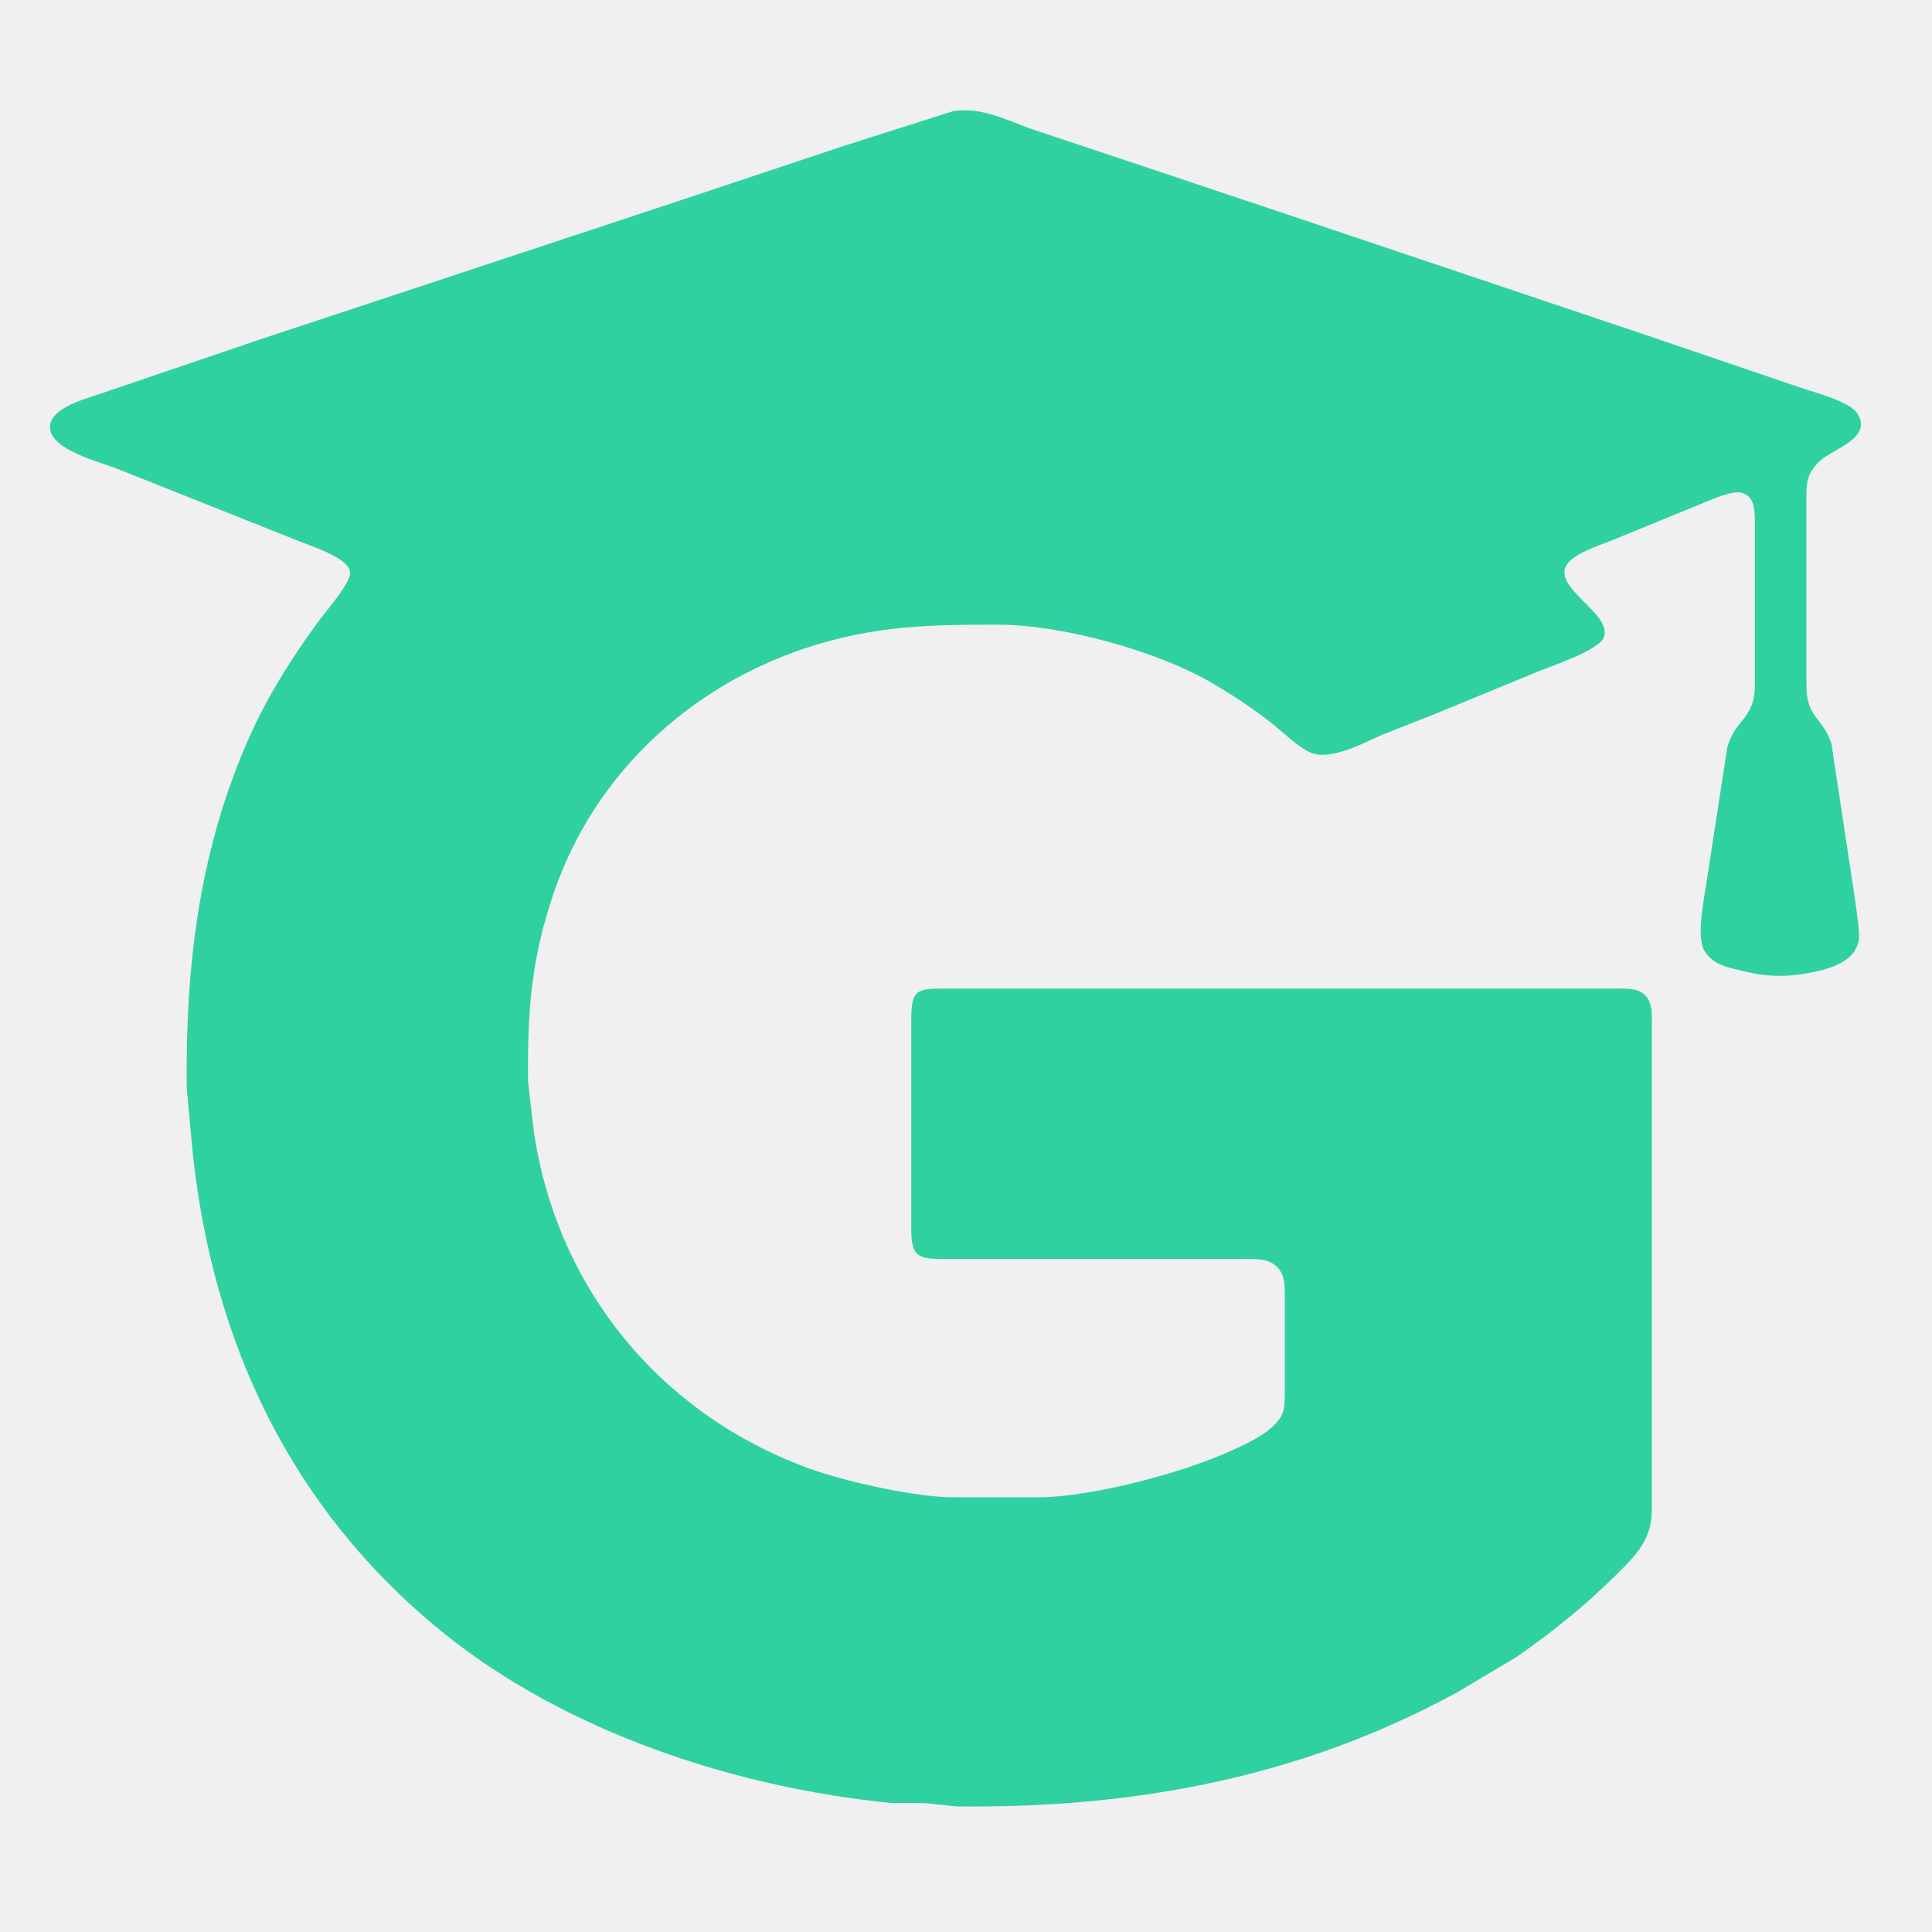
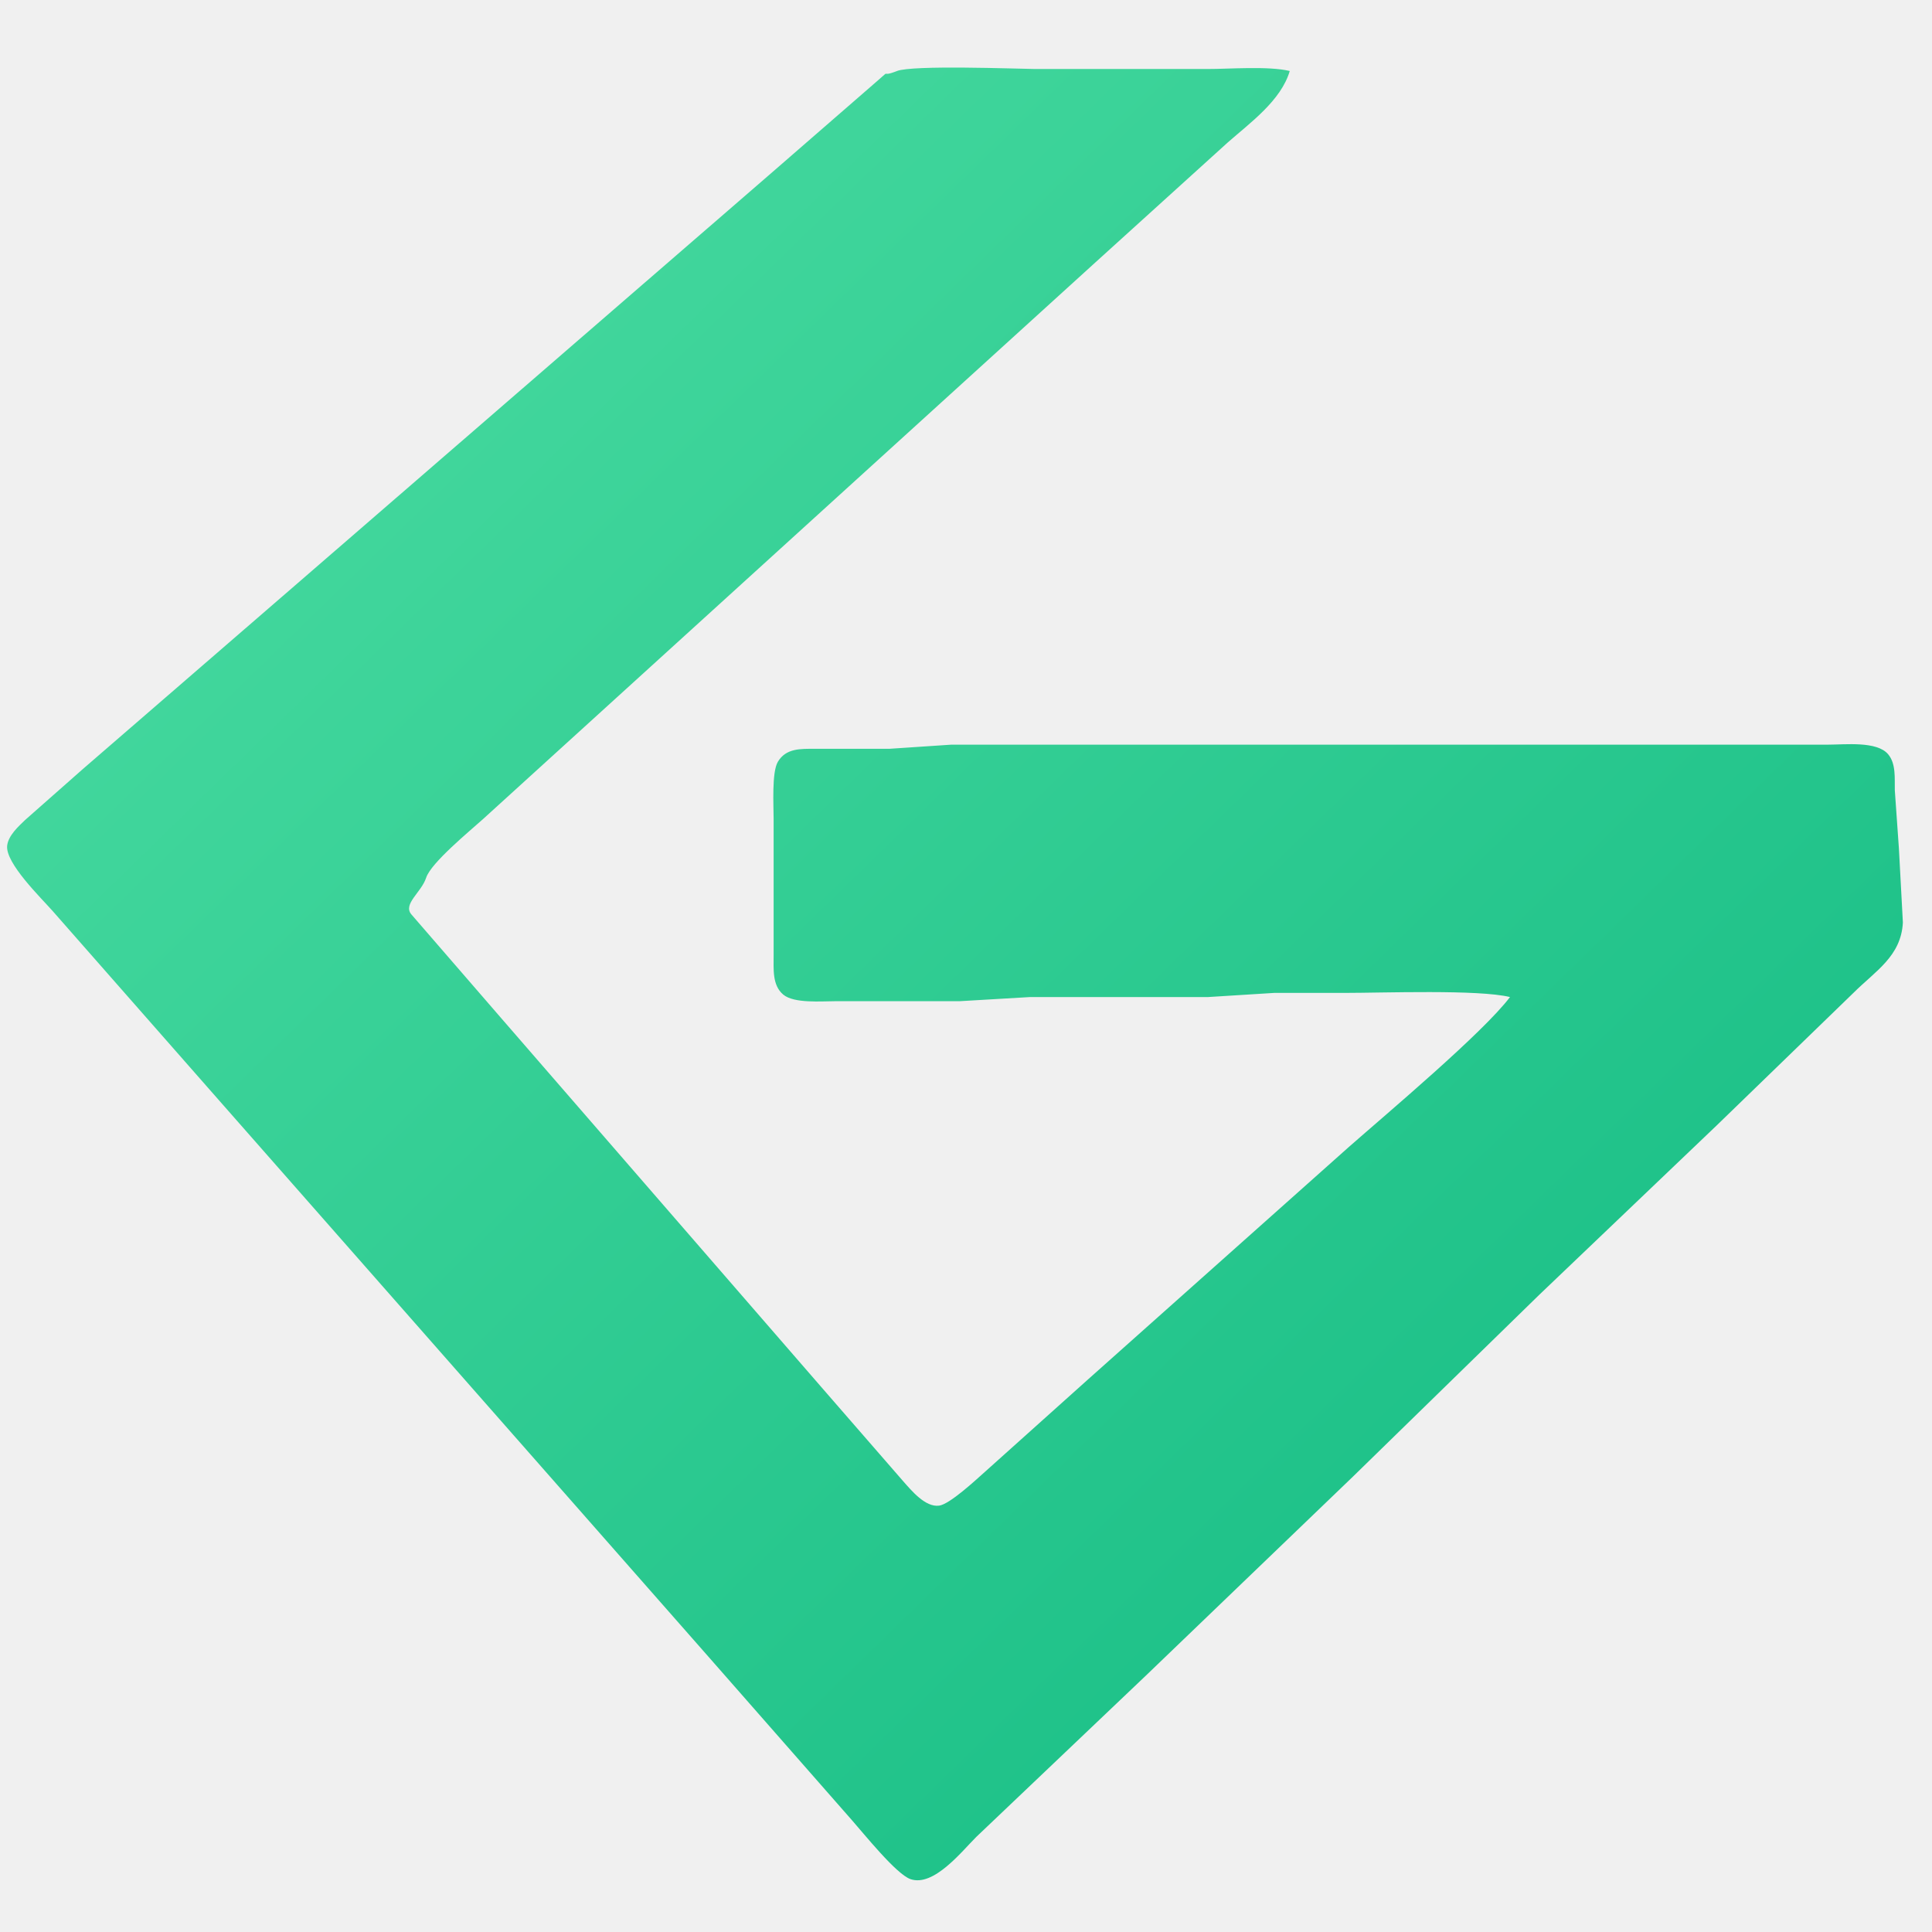
- <svg xmlns="http://www.w3.org/2000/svg" viewBox="0 0 600 600" width="600" height="600">
-   <rect width="100%" height="100%" fill="none" />
-   <g transform="translate(0,25)">
-     <path fill="#30d1a1" fill-rule="evenodd" d="M296 9.52c8.61-1.34 16.05 2.52 24 5.43l34 11.33L398 41l114 38.33 47 16c4.3 1.44 15.53 4.41 17.82 8.06 4.91 7.78-7.73 11.02-11.71 14.82-4.38 4.18-4.1 7.23-4.11 12.79v54c.01 3.39-.18 6.85 1.31 10 1.87 3.94 4.61 5.28 6.47 11l6.35 42c.51 3.65 2.66 16.23 2.13 19-1.08 5.64-6.3 7.83-11.26 9.24-9.41 2.28-16.56 2.56-26 0-4.27-.97-8.58-2.06-10.83-6.28-2.43-4.58.21-16.56.96-21.96l6.31-41c2.06-6.61 4.81-7.35 7.11-12 1.64-3.33 1.44-6.41 1.45-10v-48c-.05-3.37-.05-7.89-4.11-8.96-3.12-.83-9.82 2.33-12.89 3.56l-28 11.45c-3.56 1.33-11.3 4.05-13.35 7.16-4.81 7.32 13.88 15.13 11.51 22.58-1.29 4.03-15.98 8.94-20.16 10.61l-33 13.59-16 6.31c-5.73 2.58-15.94 8.03-22 5.42-3.88-1.67-8.54-6.32-12-9.06-5.7-4.5-11.75-8.51-18-12.21-17.27-10.22-46.89-18.42-67-18.45-21.82-.03-38.82.3-60 7.35-36.21 12.07-65.43 39.34-77.92 75.65-7.18 20.84-8.33 37.3-8.08 59l1.73 15c7.03 48.73 39.01 87.99 85.27 104.95 11.21 4.11 33.17 9.03 45 9.05h27c16.1-.19 43.23-7.33 58-13.86 5.31-2.35 15.08-6.57 17.26-12.15.87-2.23.74-5.59.74-7.99v-28c-.02-3.4.18-6.96-2.43-9.57-2.79-2.79-6.95-2.42-10.57-2.43h-94c-7.51-.11-8.89-1.49-9-9v-65c.02-9.75 1.48-9.98 11-10h207c2.99 0 7.16-.31 9.57 1.74 2.84 2.41 2.42 6.89 2.43 10.26v150c-.13 9.27-4.7 13.69-11 20-9.46 9.45-20.03 17.95-31 25.57l-18 10.73c-48.78 26.79-100.83 36.34-156 35.7l-10-1.04h-10c-48.82-4.78-101.7-22.2-140-53.42C90.37 443.52 66.15 392.02 59.84 333L58 313c-.45-38.73 4-75.4 20.31-111 5.53-12.08 13.4-24.35 21.32-35 2.07-2.78 9.56-11.27 9.1-14.41-.67-4.58-12.71-8.15-16.73-9.87l-56-22.3c-5.42-2.06-19.99-5.74-20.46-12.41-.43-5.98 10.04-8.85 14.46-10.34l50-17L215 36l48-16z" />
+ <svg xmlns="http://www.w3.org/2000/svg" width="28" height="28" viewBox="0 0 28 28" fill="none">
+   <g clip-path="url(#clip0_0_1)">
+     <path fill-rule="evenodd" clip-rule="evenodd" d="M21.884 14.45C21.427 14.338 20.04 14.39 19.486 14.39H18.467L17.508 14.45H14.929L13.91 14.51H12.111C11.907 14.51 11.508 14.546 11.351 14.414C11.189 14.278 11.213 14.041 11.212 13.85V11.871C11.212 11.677 11.183 11.193 11.273 11.041C11.392 10.84 11.608 10.853 11.812 10.852H12.891L13.79 10.792H26.501C26.74 10.792 27.202 10.738 27.364 10.931C27.481 11.069 27.457 11.283 27.461 11.452L27.52 12.291L27.578 13.37C27.552 13.86 27.18 14.072 26.861 14.39L24.882 16.308L22.304 18.769L19.606 21.402L16.608 24.283L14.15 26.621C13.937 26.833 13.532 27.349 13.196 27.234C12.989 27.163 12.515 26.569 12.348 26.381L10.296 24.043L3.229 16.009L0.77 13.211C0.6 13.017 0.073 12.508 0.104 12.254C0.122 12.108 0.265 11.979 0.365 11.883L1.199 11.147L4.317 8.449L11.152 2.531L12.711 1.176C12.938 0.98 12.734 1.134 13 1.029C13.227 0.94 14.733 0.997 15 1H15.5L16.5 1L17.5 1C17.811 1.001 18.381 0.954 18.692 1.029C18.566 1.458 18.118 1.779 17.792 2.066L15.874 3.804L12.396 6.965L8.919 10.126L7 11.871C6.811 12.042 6.245 12.505 6.176 12.721C6.108 12.932 5.836 13.101 5.961 13.251L7.258 14.749L11.941 20.146L13.088 21.465C13.207 21.599 13.409 21.847 13.61 21.821C13.764 21.801 14.141 21.45 14.27 21.335L15.769 19.991L19.546 16.625C20.11 16.129 21.492 14.969 21.884 14.45Z" fill="url(#paint0_linear_0_1)" />
  </g>
+   <defs>
+     <linearGradient id="paint0_linear_0_1" x1="0.403" y1="0.774" x2="26.87" y2="27.939" gradientUnits="userSpaceOnUse">
+       <stop stop-color="#4EDEA3" />
+       <stop offset="1" stop-color="#10B981" />
+     </linearGradient>
+     <clipPath id="clip0_0_1">
+       <rect width="28" height="28" fill="white" />
+     </clipPath>
+   </defs>
</svg>
